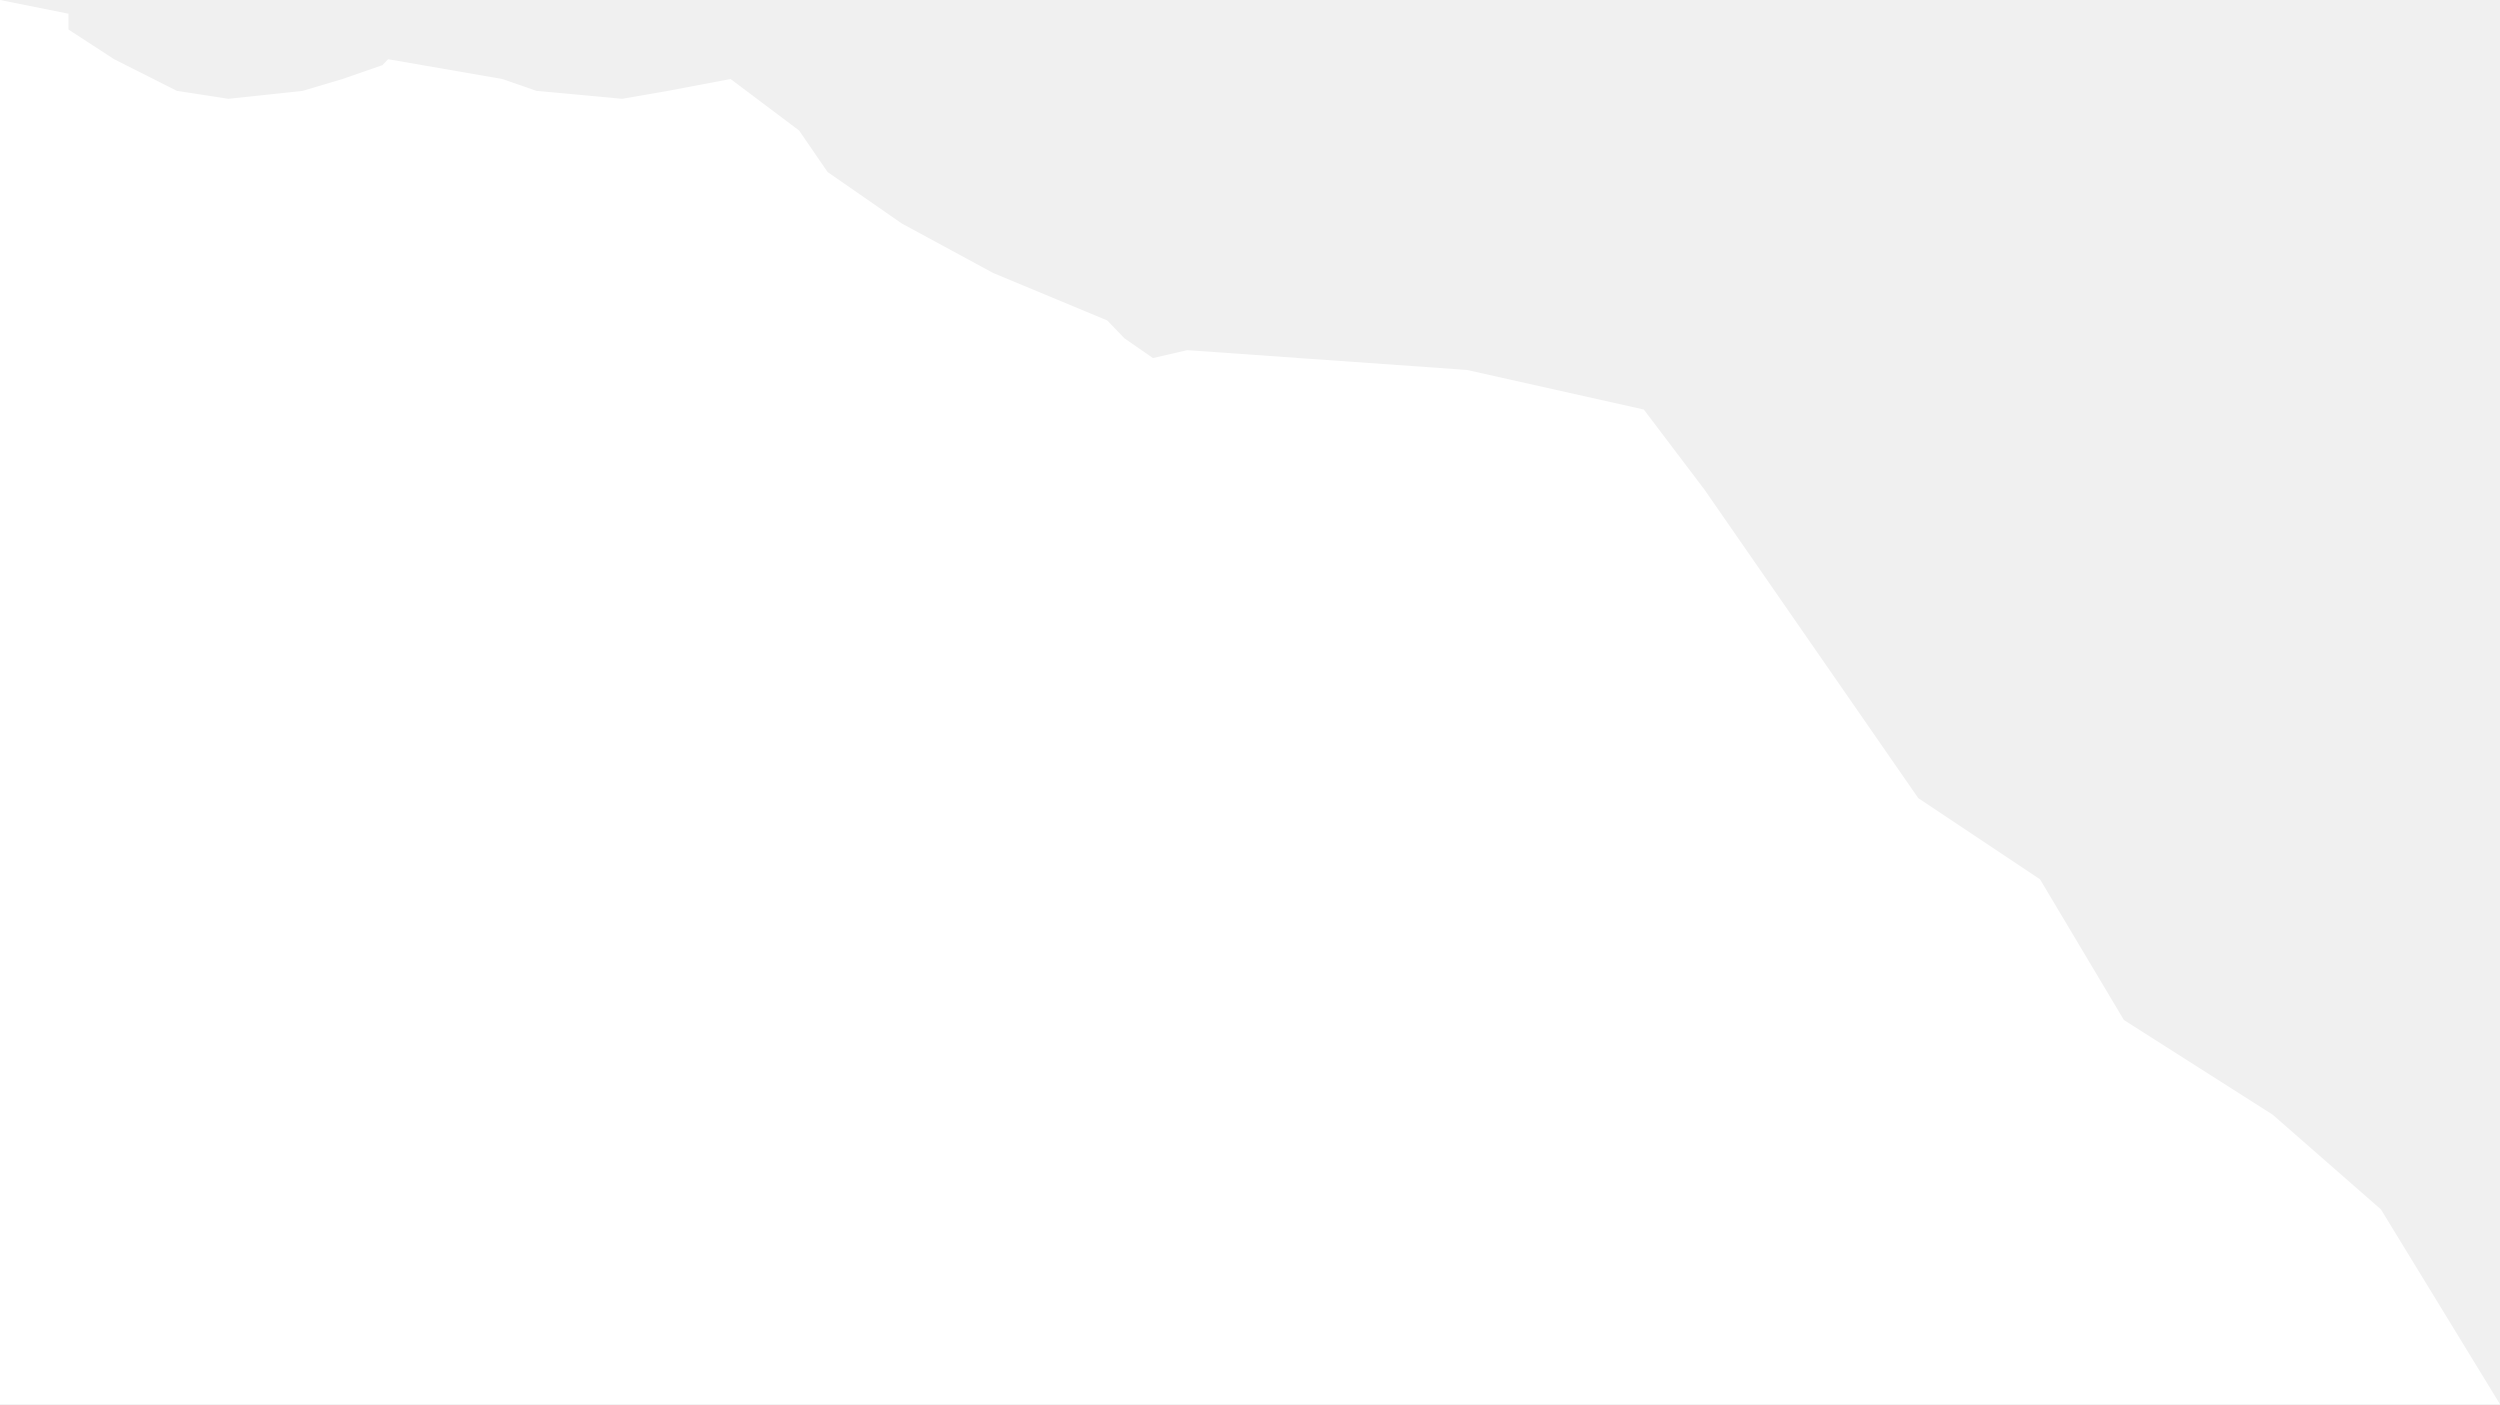
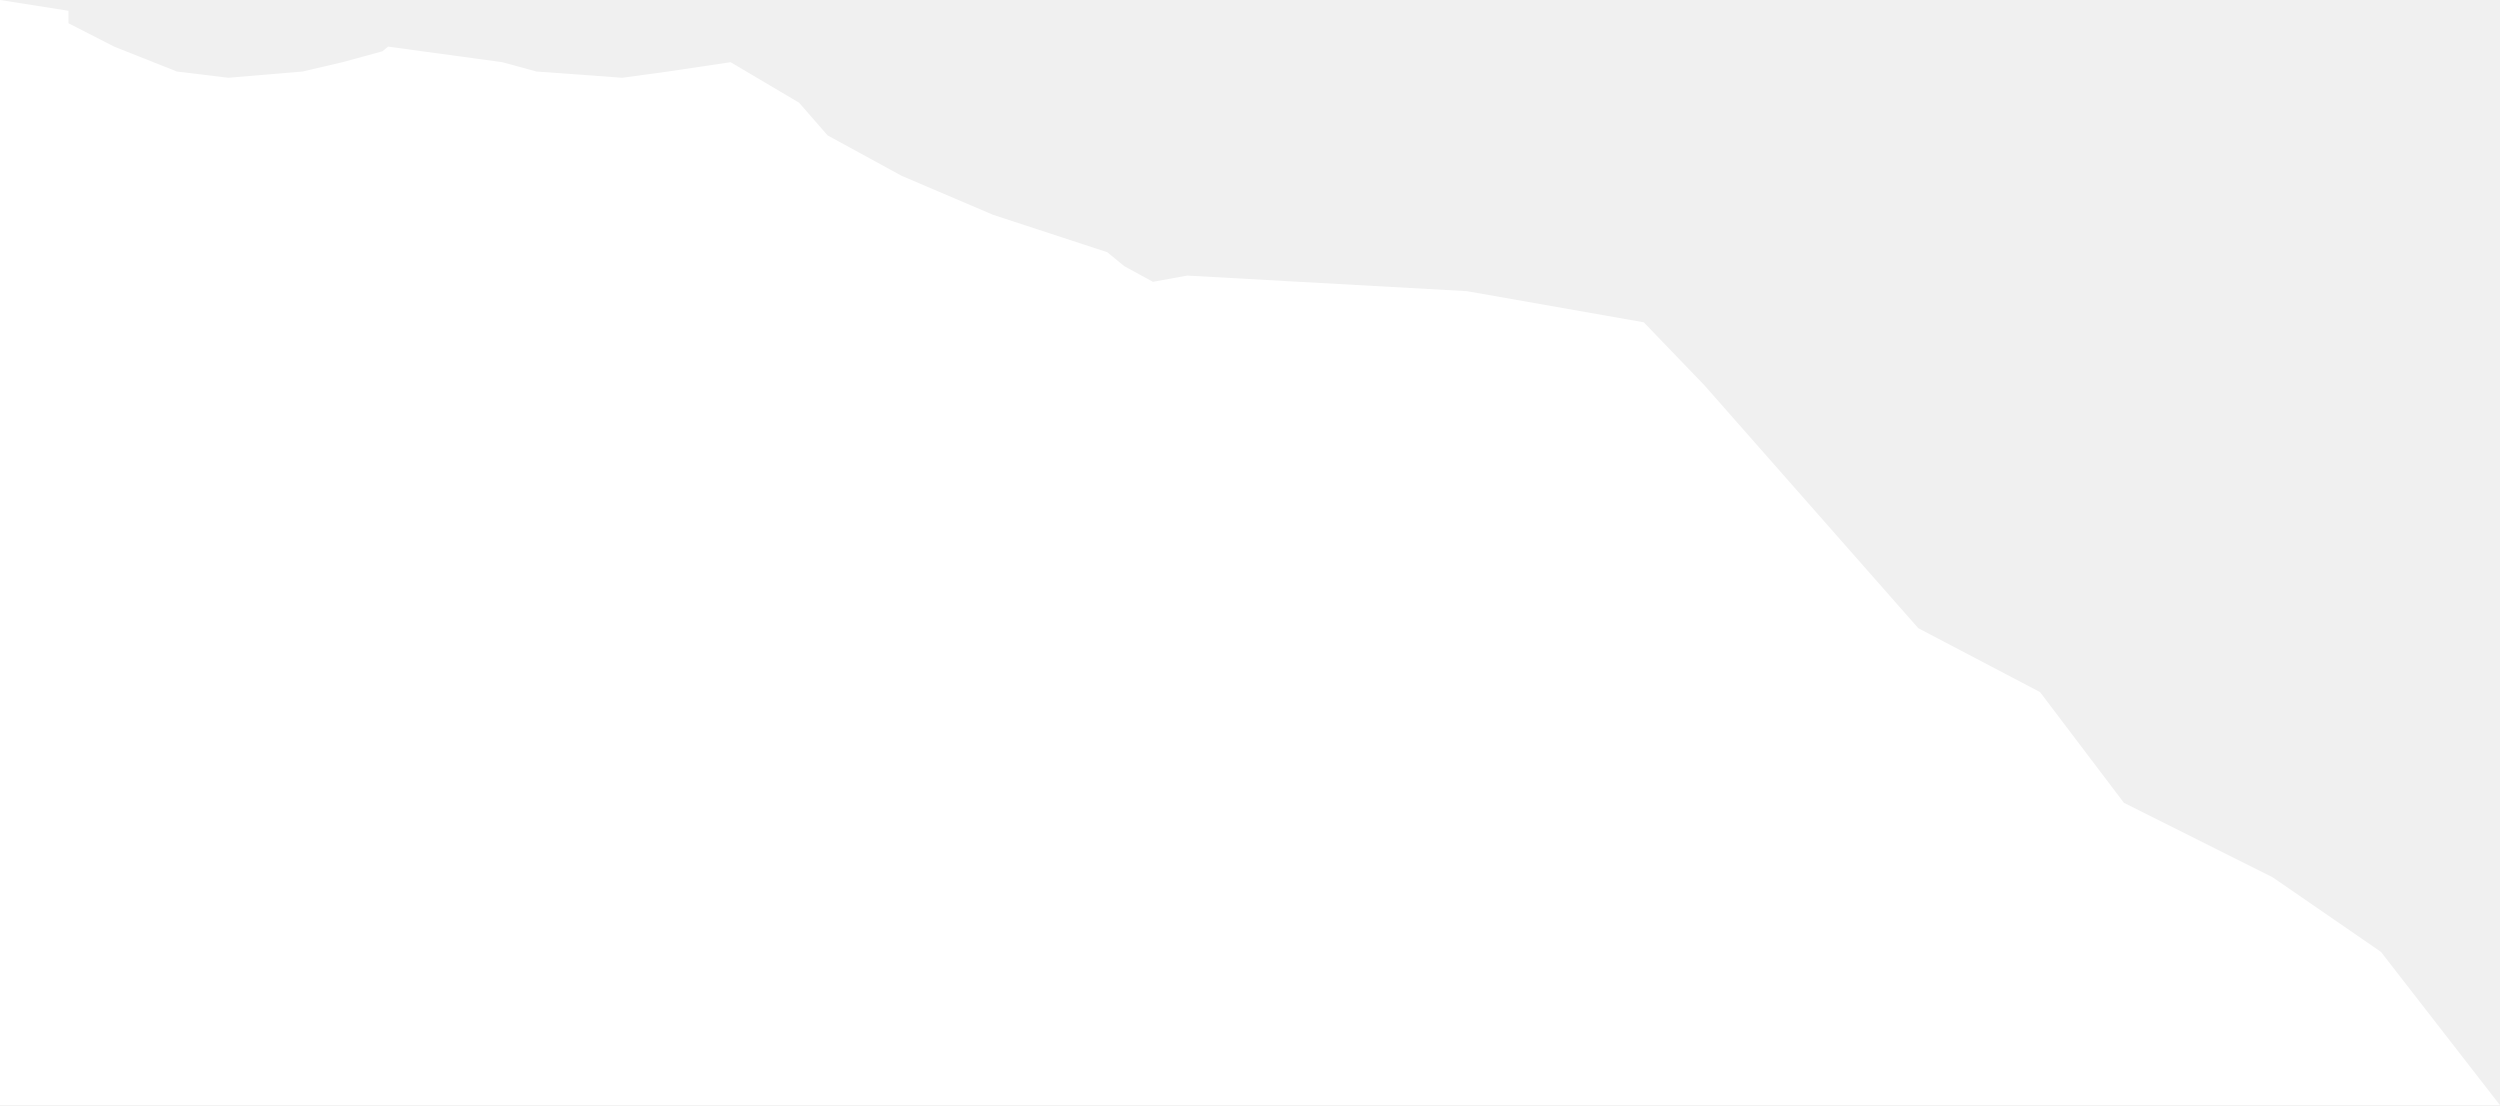
- <svg xmlns="http://www.w3.org/2000/svg" width="924" height="519" viewBox="0 0 924 519" fill="none">
-   <path d="M542.156 136.735L607.552 151.364L630 181L709 295L754 325L785 377L840 412L880 447L924 519H0V0L25.315 5.068V10.92L42.191 21.892L65.396 33.596L84.382 36.522L111.807 33.596L126.573 29.207L141.34 24.086L143.45 21.892L185.641 29.207L198.298 33.596L229.942 36.522L246.818 33.596L270.023 29.207L295.338 48.225L305.886 63.587L333.31 82.605L367.063 100.892L409.254 118.448L415.583 125.031L426.13 132.346L438.788 129.42L542.156 136.735Z" fill="white" />
+ <svg xmlns="http://www.w3.org/2000/svg" width="846" height="374" viewBox="0 0 846 374" fill="none">
+   <path d="M496.39 98.534L556.265 109.075L576.818 130.432L649.149 212.582L690.351 234.2L718.734 271.672L769.091 296.894L805.714 322.116L846 374H0V0L23.178 3.652V7.869L38.63 15.776L59.876 24.21L77.259 26.318L102.369 24.21L115.888 21.047L129.409 17.357L131.341 15.776L169.97 21.047L181.559 24.21L210.531 26.318L225.983 24.21L247.229 21.047L270.407 34.752L280.064 45.822L305.173 59.526L336.077 72.704L374.707 85.356L380.501 90.099L390.158 95.371L401.747 93.262L496.39 98.534Z" fill="white" />
</svg>
